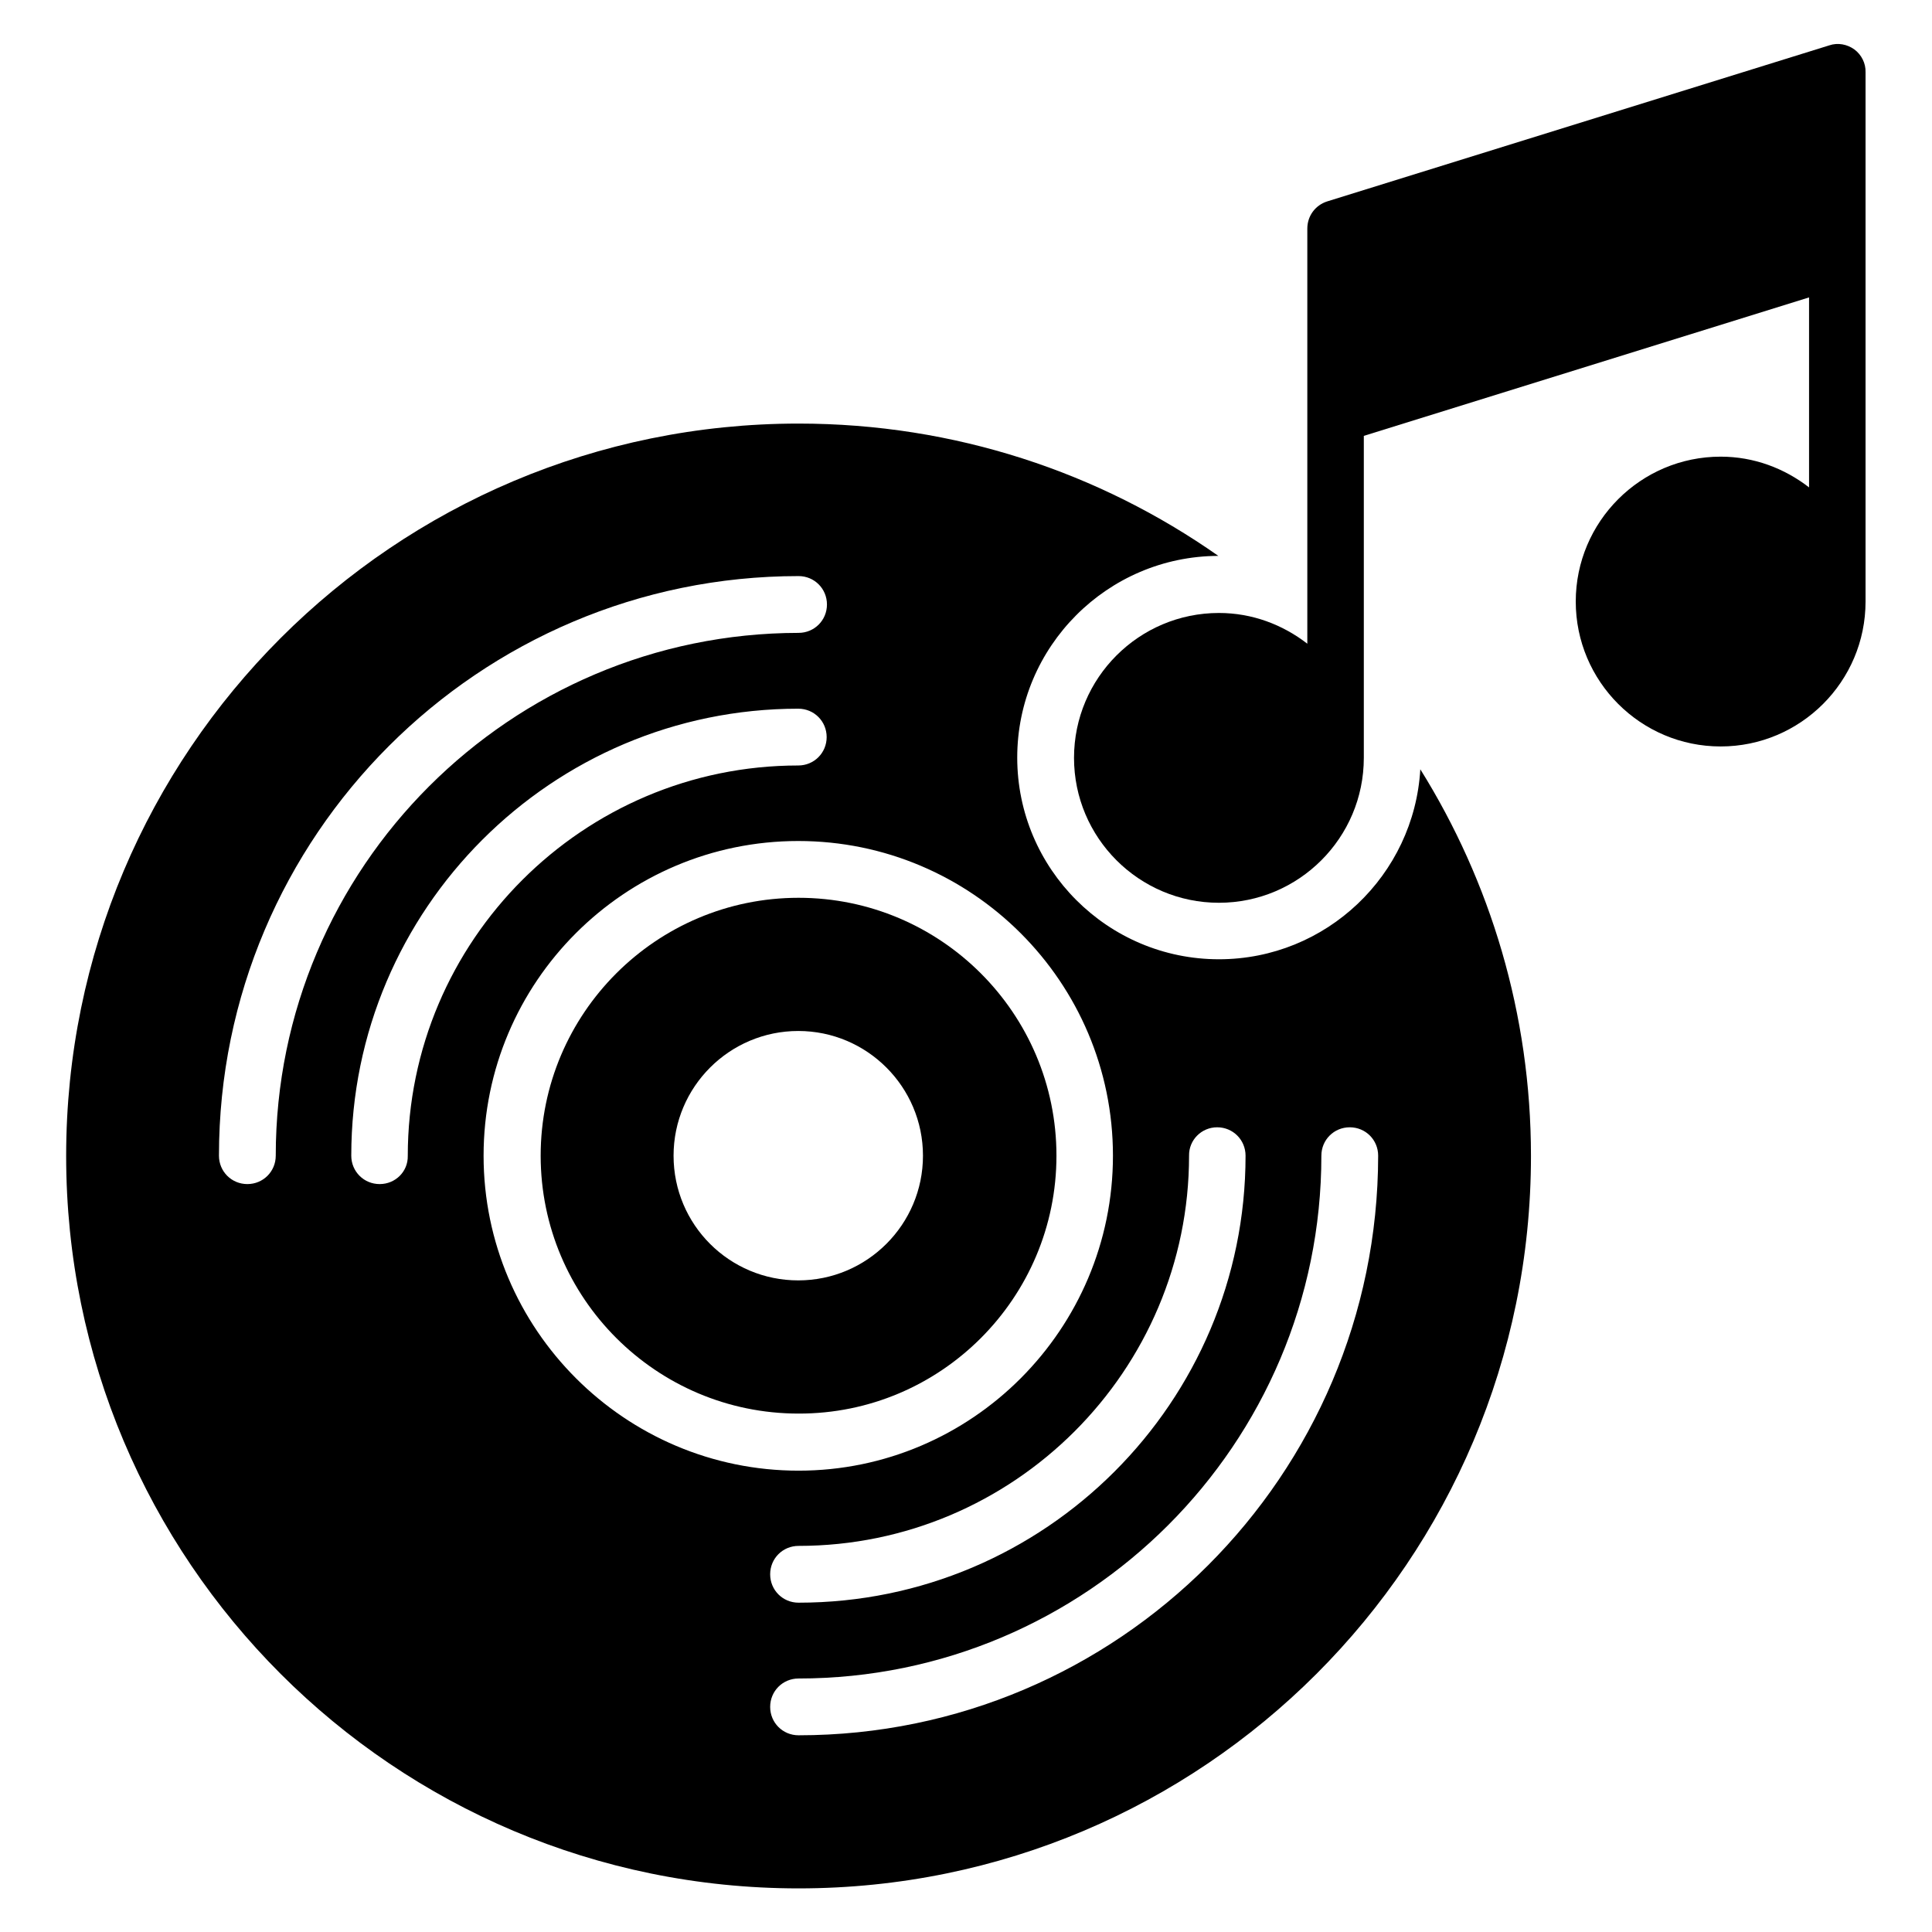
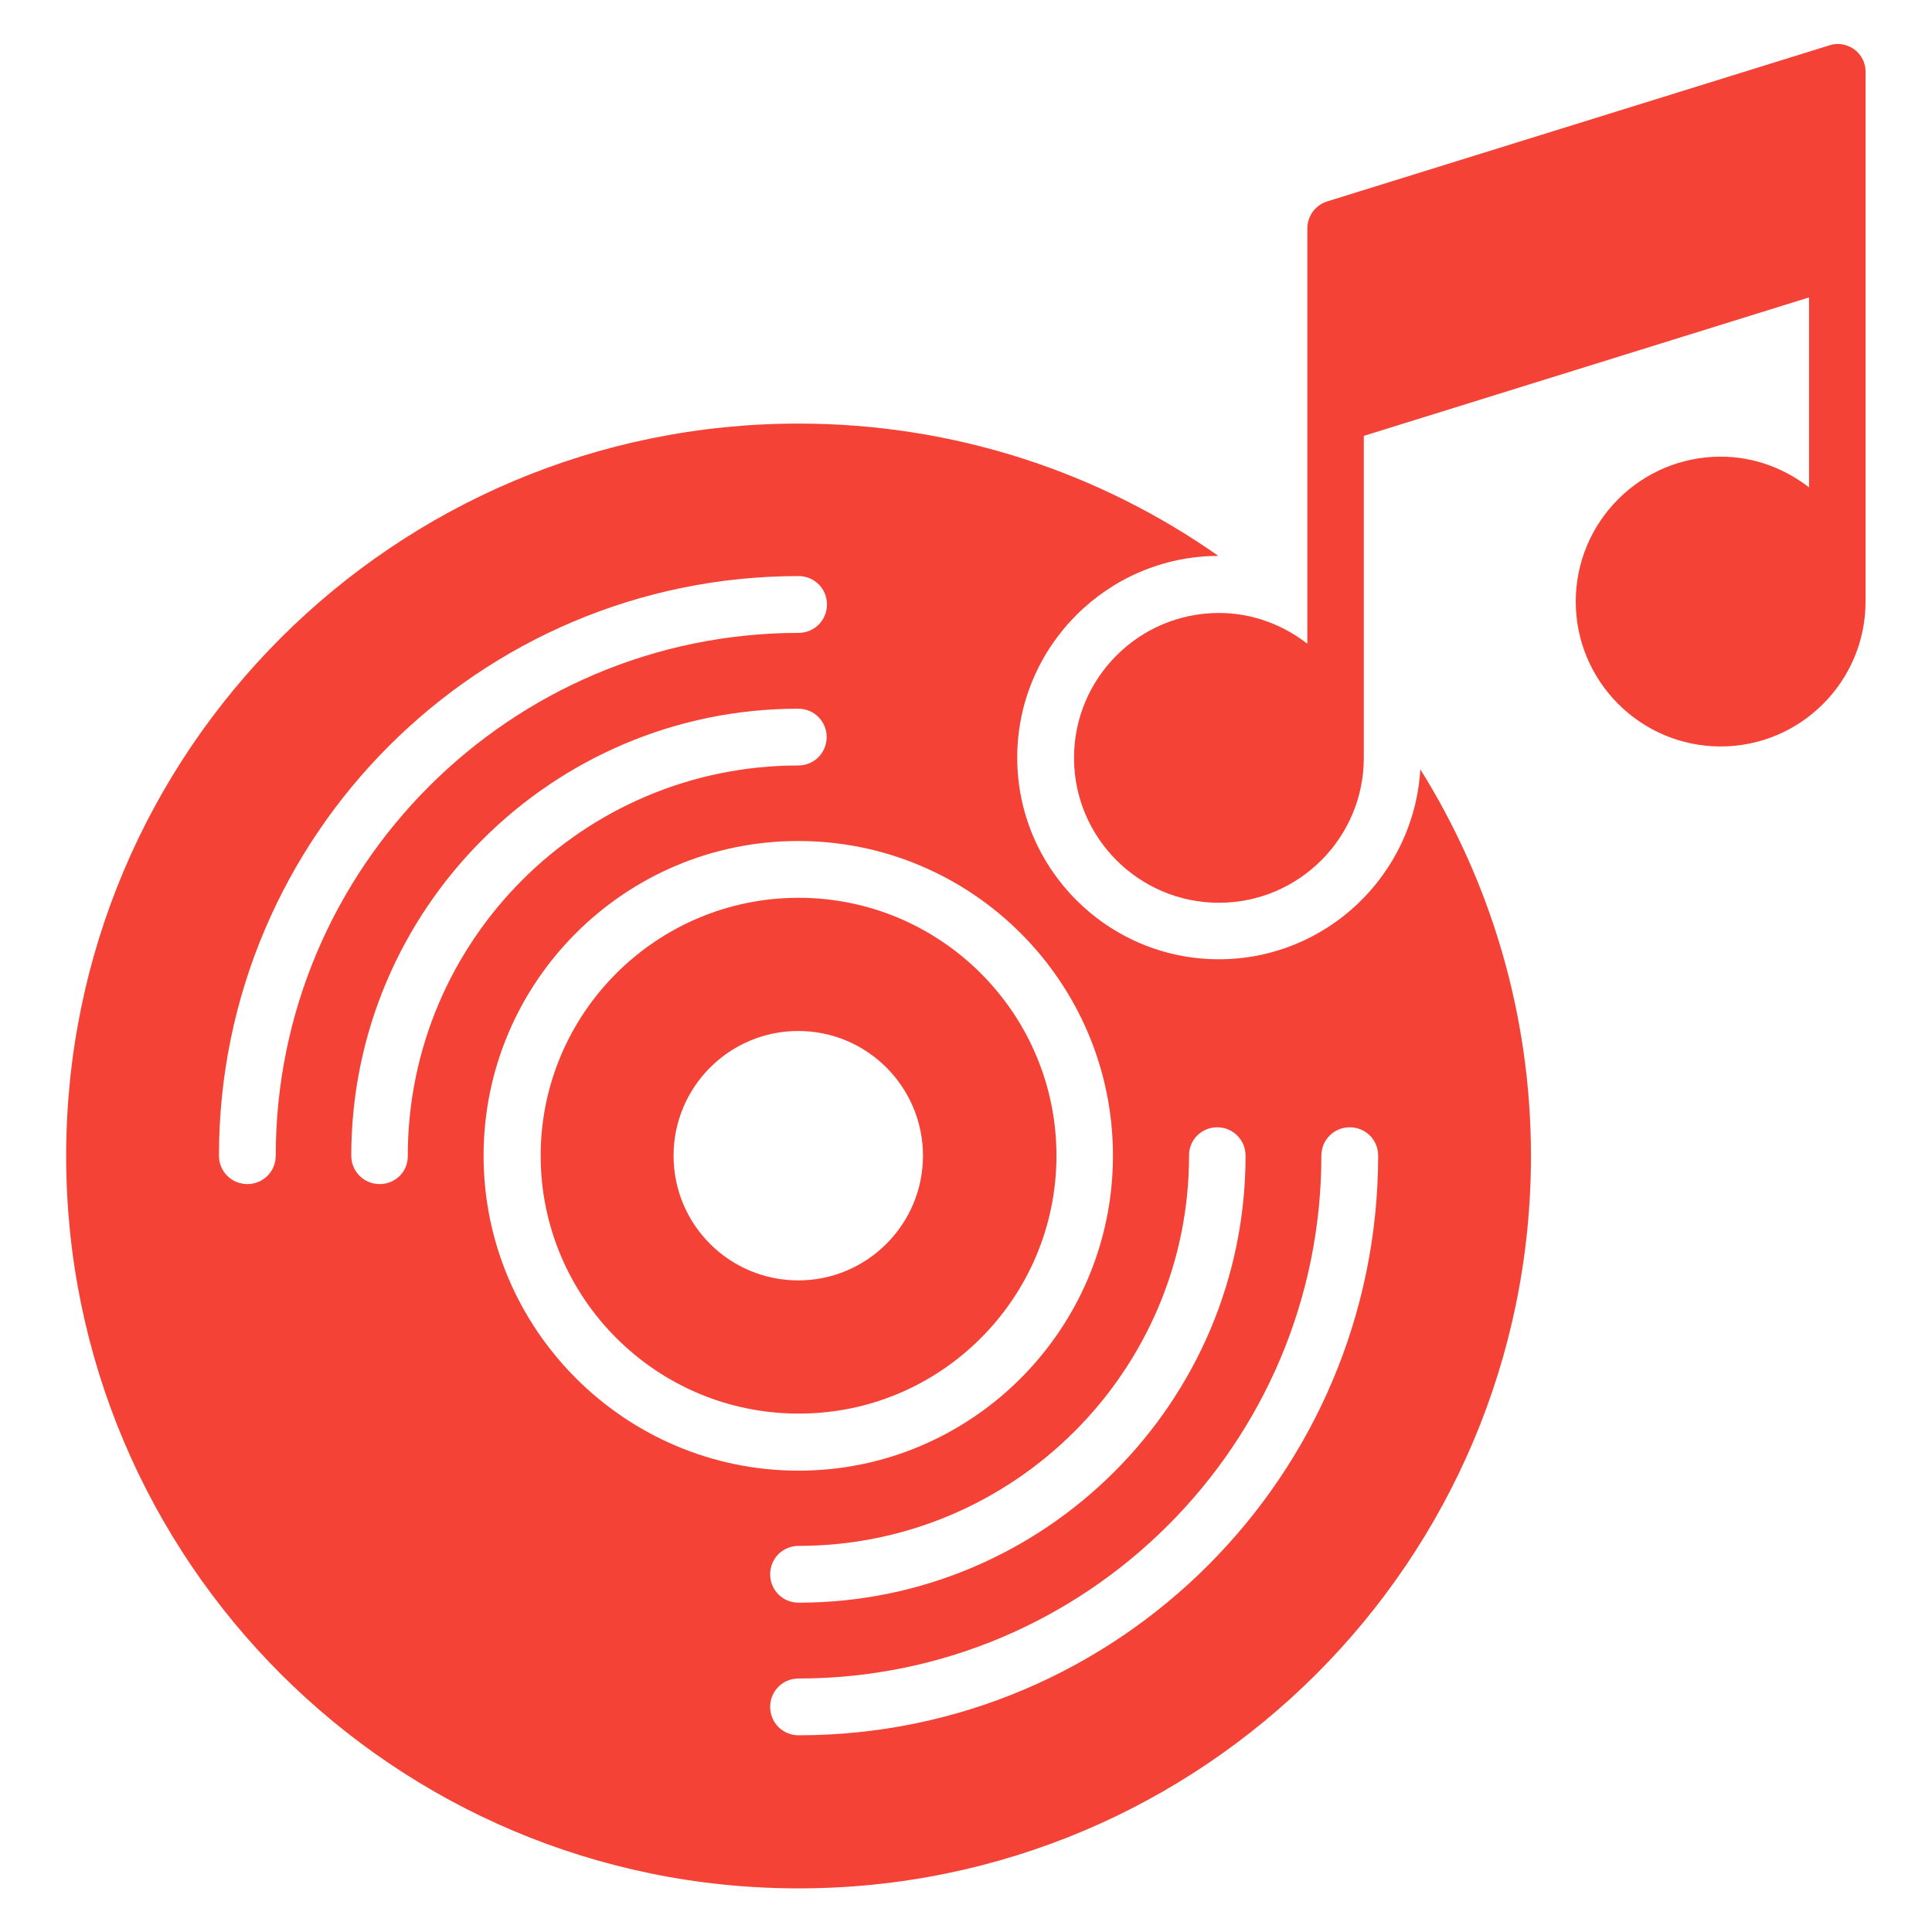
<svg xmlns="http://www.w3.org/2000/svg" id="Layer_1" enable-background="new 0 0 66 66" height="512" viewBox="0 0 66 66" width="512">
  <g>
-     <path d="m63.35 1.69c-.25-.18-.57-.24-.86-.14l-17.15 5.33c-.41.13-.68.5-.68.93v14.18c-.84-.65-1.88-1.05-3.02-1.05-2.73 0-4.95 2.22-4.95 4.95s2.22 4.95 4.95 4.95 4.95-2.22 4.95-4.95v-11l15.21-4.73v6.49c-.84-.65-1.88-1.05-3.02-1.05-2.73 0-4.95 2.22-4.95 4.95s2.22 4.95 4.95 4.95 4.95-2.22 4.95-4.95v-18.08c.01-.31-.14-.6-.38-.78z" />
-     <path d="m41.64 32.77c-3.8 0-6.89-3.09-6.89-6.89 0-3.79 3.08-6.88 6.87-6.89-4.06-2.85-9-4.52-14.34-4.52-13.82 0-25.02 11.2-25.02 25.02s11.2 25.02 25.02 25.02 25.02-11.2 25.02-25.02c0-4.85-1.39-9.38-3.78-13.21-.21 3.61-3.21 6.49-6.88 6.49zm-.06 5.74c.54 0 .97.43.97.97 0 8.42-6.85 15.27-15.27 15.27-.54 0-.97-.43-.97-.97s.43-.97.97-.97c7.35 0 13.34-5.98 13.34-13.33-.01-.53.42-.97.96-.97zm-32.16.97c0 .54-.43.97-.97.97s-.97-.43-.97-.97c0-10.92 8.88-19.8 19.8-19.8.54 0 .97.43.97.97s-.43.97-.97.97c-9.85.01-17.86 8.02-17.86 17.86zm3.55.97c-.54 0-.97-.43-.97-.97 0-8.42 6.85-15.27 15.27-15.27.54 0 .97.43.97.97s-.43.97-.97.97c-7.35 0-13.34 5.98-13.34 13.34.01.53-.42.96-.96.96zm3.55-.97c0-5.93 4.82-10.75 10.75-10.75s10.75 4.82 10.75 10.75-4.82 10.76-10.74 10.76c-5.93 0-10.76-4.83-10.76-10.76zm10.76 19.8c-.54 0-.97-.43-.97-.97s.43-.97.97-.97c9.85 0 17.86-8.01 17.86-17.86 0-.54.43-.97.97-.97s.97.43.97.97c-.01 10.92-8.89 19.8-19.8 19.8z" />
-     <path d="m36.09 39.48c0-4.86-3.95-8.81-8.81-8.81s-8.81 3.95-8.81 8.81 3.95 8.81 8.81 8.81c4.86.01 8.81-3.95 8.81-8.81zm-13.08 0c0-2.35 1.91-4.26 4.26-4.26s4.26 1.91 4.26 4.26-1.91 4.26-4.26 4.26-4.26-1.9-4.26-4.26z" />
+     <path d="m63.35 1.69c-.25-.18-.57-.24-.86-.14l-17.15 5.33c-.41.13-.68.5-.68.93v14.18c-.84-.65-1.88-1.05-3.02-1.05-2.73 0-4.95 2.22-4.95 4.95s2.22 4.95 4.95 4.95 4.95-2.22 4.95-4.95v-11l15.21-4.73v6.49c-.84-.65-1.88-1.05-3.02-1.05-2.73 0-4.95 2.22-4.95 4.95s2.22 4.95 4.95 4.95 4.95-2.22 4.95-4.95v-18.08c.01-.31-.14-.6-.38-.78z" fill="#f44336" />
+     <path d="m41.64 32.77c-3.8 0-6.89-3.09-6.89-6.89 0-3.79 3.08-6.88 6.87-6.89-4.06-2.85-9-4.52-14.34-4.52-13.82 0-25.02 11.2-25.02 25.02s11.2 25.02 25.02 25.02 25.02-11.2 25.02-25.02c0-4.85-1.39-9.38-3.78-13.21-.21 3.61-3.21 6.49-6.88 6.49zm-.06 5.74c.54 0 .97.43.97.97 0 8.42-6.85 15.27-15.27 15.27-.54 0-.97-.43-.97-.97s.43-.97.97-.97c7.35 0 13.34-5.98 13.34-13.33-.01-.53.42-.97.96-.97zm-32.16.97c0 .54-.43.97-.97.97s-.97-.43-.97-.97c0-10.92 8.88-19.8 19.8-19.8.54 0 .97.43.97.97s-.43.97-.97.97c-9.85.01-17.86 8.02-17.86 17.86zm3.55.97c-.54 0-.97-.43-.97-.97 0-8.42 6.85-15.27 15.27-15.27.54 0 .97.43.97.97s-.43.97-.97.97c-7.35 0-13.34 5.98-13.34 13.34.01.53-.42.96-.96.96zm3.55-.97c0-5.93 4.82-10.75 10.75-10.75s10.75 4.82 10.75 10.75-4.82 10.76-10.74 10.76c-5.93 0-10.76-4.83-10.76-10.76zm10.76 19.8c-.54 0-.97-.43-.97-.97s.43-.97.97-.97c9.85 0 17.86-8.01 17.86-17.86 0-.54.43-.97.97-.97s.97.43.97.97c-.01 10.92-8.89 19.8-19.8 19.8z" fill="#f44336" />
+     <path d="m36.09 39.48c0-4.86-3.95-8.81-8.81-8.81s-8.81 3.95-8.81 8.81 3.95 8.81 8.81 8.81c4.86.01 8.81-3.95 8.81-8.81zm-13.08 0c0-2.35 1.91-4.26 4.26-4.26s4.26 1.91 4.26 4.26-1.91 4.26-4.26 4.26-4.26-1.9-4.26-4.26z" fill="#f44336" />
  </g>
</svg>
